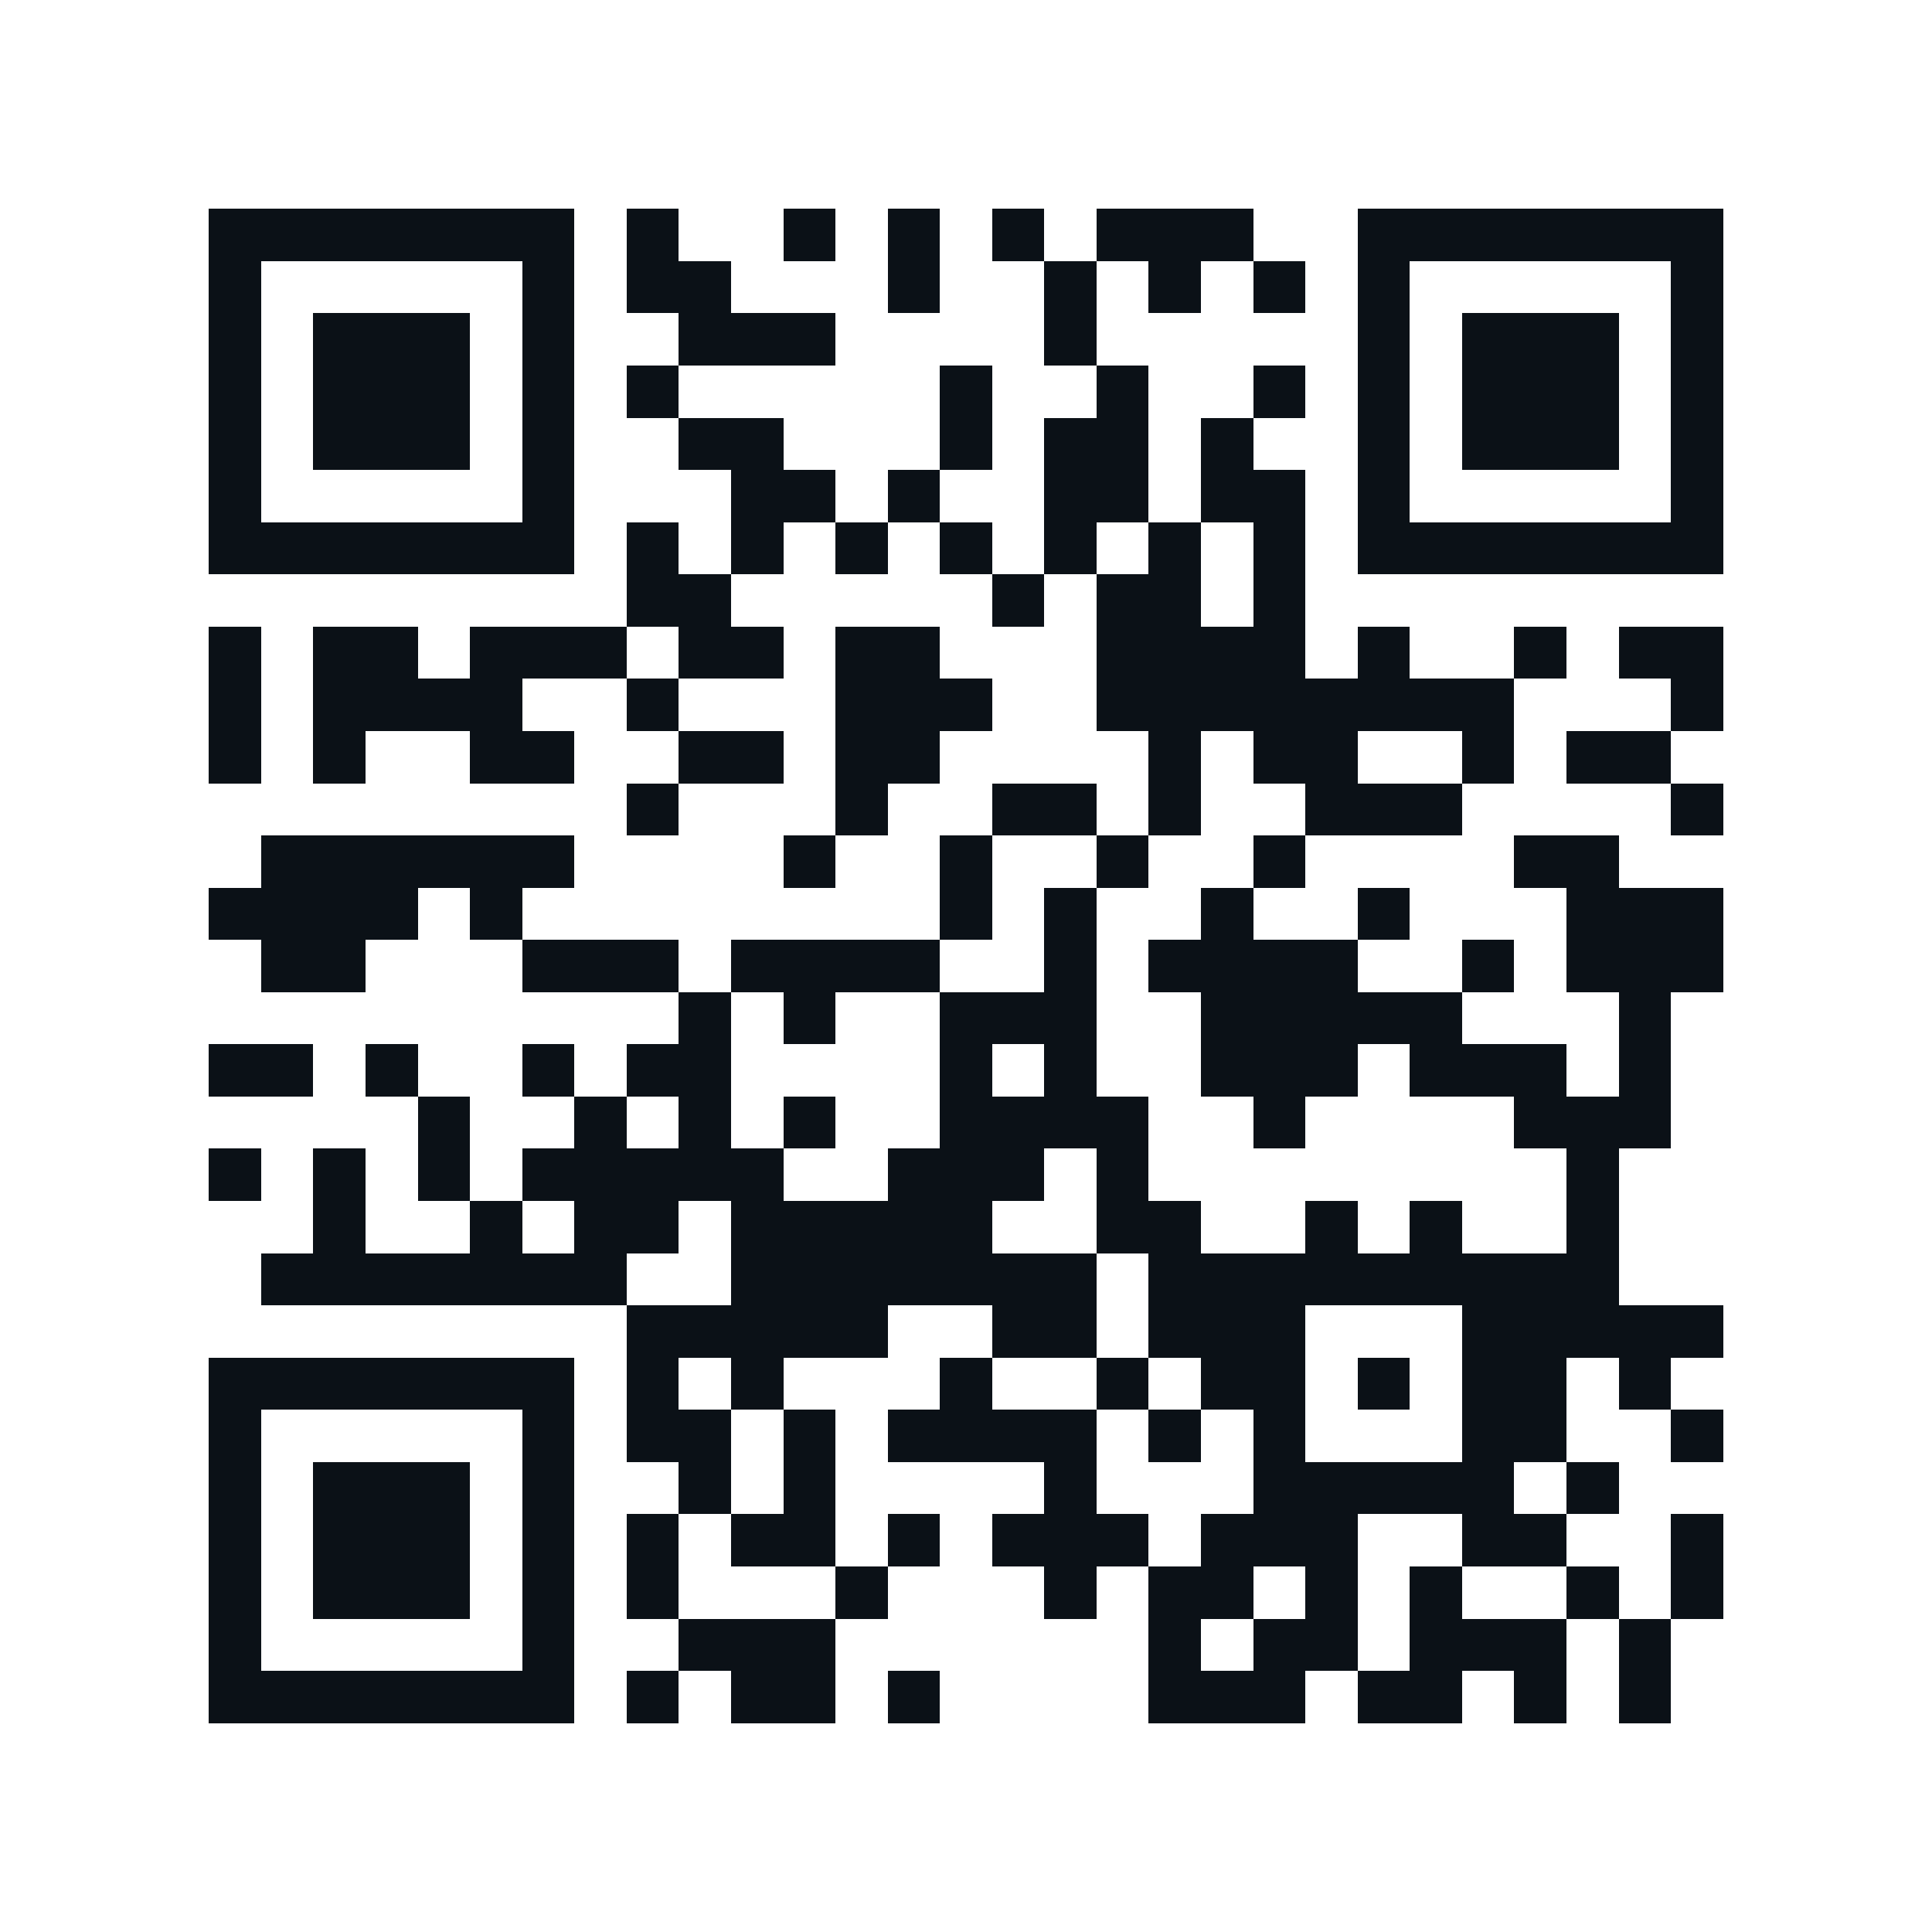
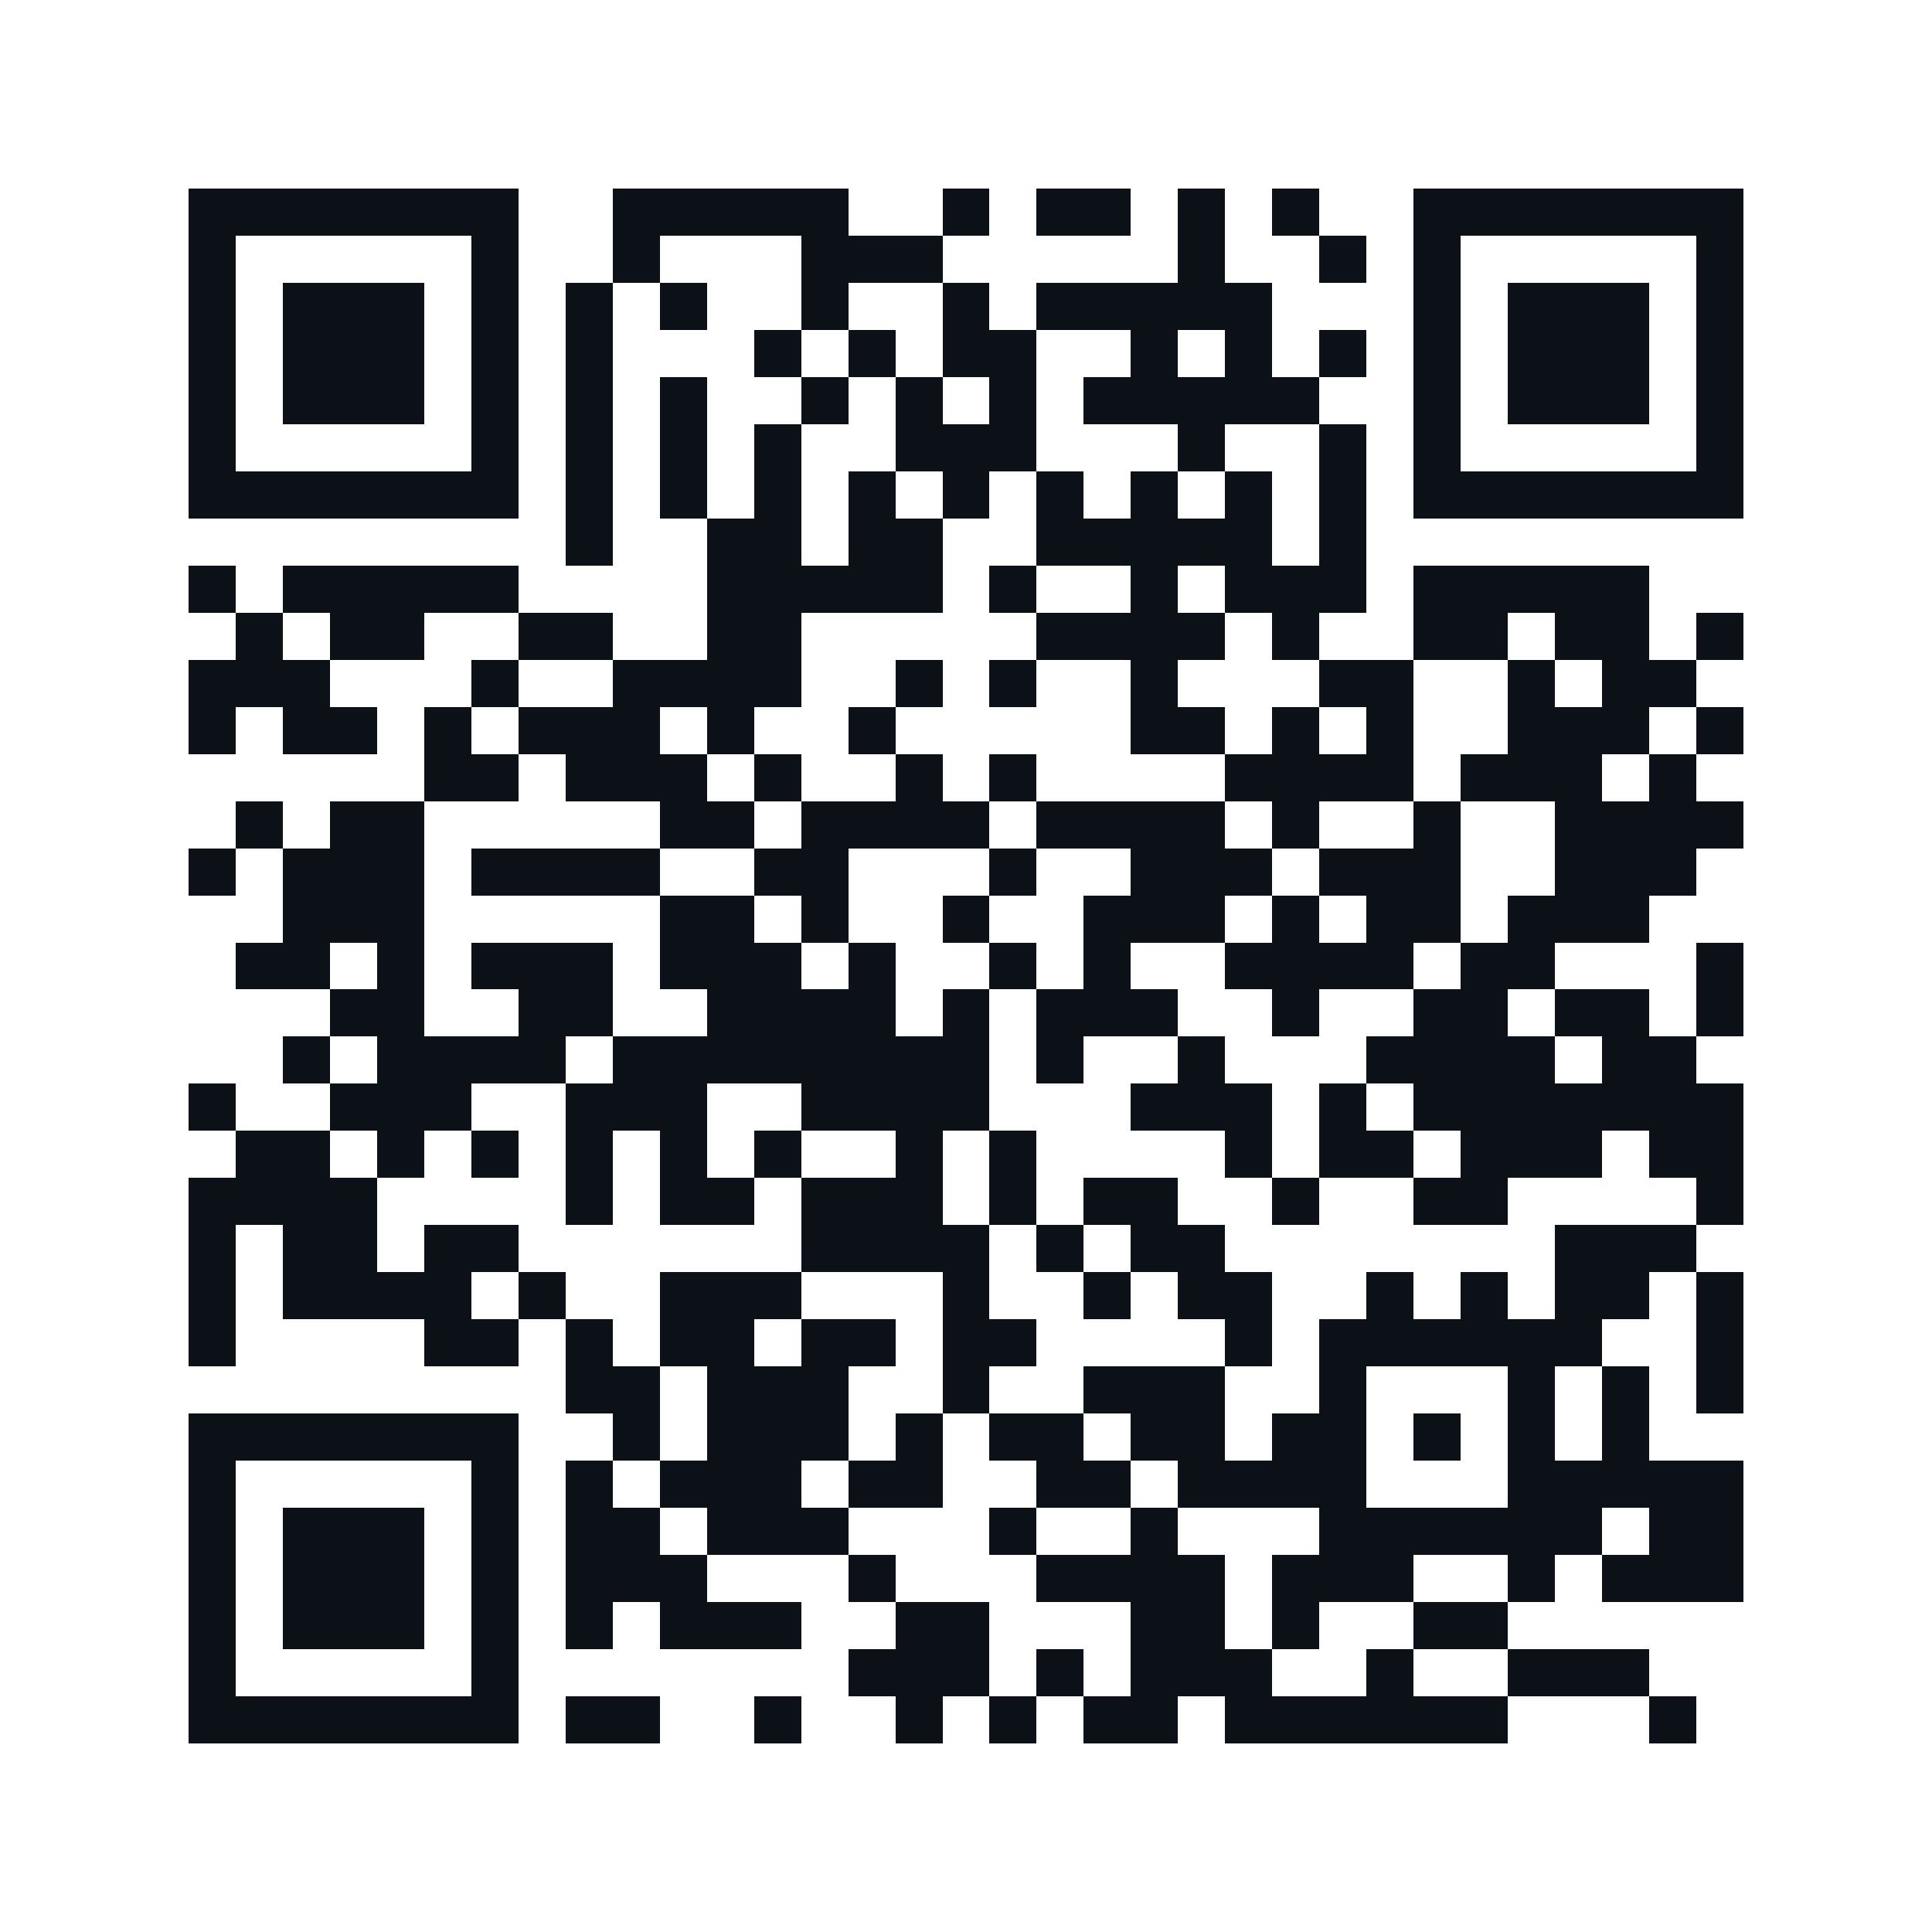
- <svg xmlns="http://www.w3.org/2000/svg" viewBox="0 0 37 37" shape-rendering="crispEdges" role="img" aria-label="QR code que abre este site">
-   <rect width="37" height="37" fill="#ffffff" />
-   <path fill="#0b1117" d="M4 4h1v1h-1zM5 4h1v1h-1zM6 4h1v1h-1zM7 4h1v1h-1zM8 4h1v1h-1zM9 4h1v1h-1zM10 4h1v1h-1zM12 4h1v1h-1zM15 4h1v1h-1zM17 4h1v1h-1zM19 4h1v1h-1zM21 4h1v1h-1zM22 4h1v1h-1zM23 4h1v1h-1zM26 4h1v1h-1zM27 4h1v1h-1zM28 4h1v1h-1zM29 4h1v1h-1zM30 4h1v1h-1zM31 4h1v1h-1zM32 4h1v1h-1zM4 5h1v1h-1zM10 5h1v1h-1zM12 5h1v1h-1zM13 5h1v1h-1zM17 5h1v1h-1zM20 5h1v1h-1zM22 5h1v1h-1zM24 5h1v1h-1zM26 5h1v1h-1zM32 5h1v1h-1zM4 6h1v1h-1zM6 6h1v1h-1zM7 6h1v1h-1zM8 6h1v1h-1zM10 6h1v1h-1zM13 6h1v1h-1zM14 6h1v1h-1zM15 6h1v1h-1zM20 6h1v1h-1zM26 6h1v1h-1zM28 6h1v1h-1zM29 6h1v1h-1zM30 6h1v1h-1zM32 6h1v1h-1zM4 7h1v1h-1zM6 7h1v1h-1zM7 7h1v1h-1zM8 7h1v1h-1zM10 7h1v1h-1zM12 7h1v1h-1zM18 7h1v1h-1zM21 7h1v1h-1zM24 7h1v1h-1zM26 7h1v1h-1zM28 7h1v1h-1zM29 7h1v1h-1zM30 7h1v1h-1zM32 7h1v1h-1zM4 8h1v1h-1zM6 8h1v1h-1zM7 8h1v1h-1zM8 8h1v1h-1zM10 8h1v1h-1zM13 8h1v1h-1zM14 8h1v1h-1zM18 8h1v1h-1zM20 8h1v1h-1zM21 8h1v1h-1zM23 8h1v1h-1zM26 8h1v1h-1zM28 8h1v1h-1zM29 8h1v1h-1zM30 8h1v1h-1zM32 8h1v1h-1zM4 9h1v1h-1zM10 9h1v1h-1zM14 9h1v1h-1zM15 9h1v1h-1zM17 9h1v1h-1zM20 9h1v1h-1zM21 9h1v1h-1zM23 9h1v1h-1zM24 9h1v1h-1zM26 9h1v1h-1zM32 9h1v1h-1zM4 10h1v1h-1zM5 10h1v1h-1zM6 10h1v1h-1zM7 10h1v1h-1zM8 10h1v1h-1zM9 10h1v1h-1zM10 10h1v1h-1zM12 10h1v1h-1zM14 10h1v1h-1zM16 10h1v1h-1zM18 10h1v1h-1zM20 10h1v1h-1zM22 10h1v1h-1zM24 10h1v1h-1zM26 10h1v1h-1zM27 10h1v1h-1zM28 10h1v1h-1zM29 10h1v1h-1zM30 10h1v1h-1zM31 10h1v1h-1zM32 10h1v1h-1zM12 11h1v1h-1zM13 11h1v1h-1zM19 11h1v1h-1zM21 11h1v1h-1zM22 11h1v1h-1zM24 11h1v1h-1zM4 12h1v1h-1zM6 12h1v1h-1zM7 12h1v1h-1zM9 12h1v1h-1zM10 12h1v1h-1zM11 12h1v1h-1zM13 12h1v1h-1zM14 12h1v1h-1zM16 12h1v1h-1zM17 12h1v1h-1zM21 12h1v1h-1zM22 12h1v1h-1zM23 12h1v1h-1zM24 12h1v1h-1zM26 12h1v1h-1zM29 12h1v1h-1zM31 12h1v1h-1zM32 12h1v1h-1zM4 13h1v1h-1zM6 13h1v1h-1zM7 13h1v1h-1zM8 13h1v1h-1zM9 13h1v1h-1zM12 13h1v1h-1zM16 13h1v1h-1zM17 13h1v1h-1zM18 13h1v1h-1zM21 13h1v1h-1zM22 13h1v1h-1zM23 13h1v1h-1zM24 13h1v1h-1zM25 13h1v1h-1zM26 13h1v1h-1zM27 13h1v1h-1zM28 13h1v1h-1zM32 13h1v1h-1zM4 14h1v1h-1zM6 14h1v1h-1zM9 14h1v1h-1zM10 14h1v1h-1zM13 14h1v1h-1zM14 14h1v1h-1zM16 14h1v1h-1zM17 14h1v1h-1zM22 14h1v1h-1zM24 14h1v1h-1zM25 14h1v1h-1zM28 14h1v1h-1zM30 14h1v1h-1zM31 14h1v1h-1zM12 15h1v1h-1zM16 15h1v1h-1zM19 15h1v1h-1zM20 15h1v1h-1zM22 15h1v1h-1zM25 15h1v1h-1zM26 15h1v1h-1zM27 15h1v1h-1zM32 15h1v1h-1zM5 16h1v1h-1zM6 16h1v1h-1zM7 16h1v1h-1zM8 16h1v1h-1zM9 16h1v1h-1zM10 16h1v1h-1zM15 16h1v1h-1zM18 16h1v1h-1zM21 16h1v1h-1zM24 16h1v1h-1zM29 16h1v1h-1zM30 16h1v1h-1zM4 17h1v1h-1zM5 17h1v1h-1zM6 17h1v1h-1zM7 17h1v1h-1zM9 17h1v1h-1zM18 17h1v1h-1zM20 17h1v1h-1zM23 17h1v1h-1zM26 17h1v1h-1zM30 17h1v1h-1zM31 17h1v1h-1zM32 17h1v1h-1zM5 18h1v1h-1zM6 18h1v1h-1zM10 18h1v1h-1zM11 18h1v1h-1zM12 18h1v1h-1zM14 18h1v1h-1zM15 18h1v1h-1zM16 18h1v1h-1zM17 18h1v1h-1zM20 18h1v1h-1zM22 18h1v1h-1zM23 18h1v1h-1zM24 18h1v1h-1zM25 18h1v1h-1zM28 18h1v1h-1zM30 18h1v1h-1zM31 18h1v1h-1zM32 18h1v1h-1zM13 19h1v1h-1zM15 19h1v1h-1zM18 19h1v1h-1zM19 19h1v1h-1zM20 19h1v1h-1zM23 19h1v1h-1zM24 19h1v1h-1zM25 19h1v1h-1zM26 19h1v1h-1zM27 19h1v1h-1zM31 19h1v1h-1zM4 20h1v1h-1zM5 20h1v1h-1zM7 20h1v1h-1zM10 20h1v1h-1zM12 20h1v1h-1zM13 20h1v1h-1zM18 20h1v1h-1zM20 20h1v1h-1zM23 20h1v1h-1zM24 20h1v1h-1zM25 20h1v1h-1zM27 20h1v1h-1zM28 20h1v1h-1zM29 20h1v1h-1zM31 20h1v1h-1zM8 21h1v1h-1zM11 21h1v1h-1zM13 21h1v1h-1zM15 21h1v1h-1zM18 21h1v1h-1zM19 21h1v1h-1zM20 21h1v1h-1zM21 21h1v1h-1zM24 21h1v1h-1zM29 21h1v1h-1zM30 21h1v1h-1zM31 21h1v1h-1zM4 22h1v1h-1zM6 22h1v1h-1zM8 22h1v1h-1zM10 22h1v1h-1zM11 22h1v1h-1zM12 22h1v1h-1zM13 22h1v1h-1zM14 22h1v1h-1zM17 22h1v1h-1zM18 22h1v1h-1zM19 22h1v1h-1zM21 22h1v1h-1zM30 22h1v1h-1zM6 23h1v1h-1zM9 23h1v1h-1zM11 23h1v1h-1zM12 23h1v1h-1zM14 23h1v1h-1zM15 23h1v1h-1zM16 23h1v1h-1zM17 23h1v1h-1zM18 23h1v1h-1zM21 23h1v1h-1zM22 23h1v1h-1zM25 23h1v1h-1zM27 23h1v1h-1zM30 23h1v1h-1zM5 24h1v1h-1zM6 24h1v1h-1zM7 24h1v1h-1zM8 24h1v1h-1zM9 24h1v1h-1zM10 24h1v1h-1zM11 24h1v1h-1zM14 24h1v1h-1zM15 24h1v1h-1zM16 24h1v1h-1zM17 24h1v1h-1zM18 24h1v1h-1zM19 24h1v1h-1zM20 24h1v1h-1zM22 24h1v1h-1zM23 24h1v1h-1zM24 24h1v1h-1zM25 24h1v1h-1zM26 24h1v1h-1zM27 24h1v1h-1zM28 24h1v1h-1zM29 24h1v1h-1zM30 24h1v1h-1zM12 25h1v1h-1zM13 25h1v1h-1zM14 25h1v1h-1zM15 25h1v1h-1zM16 25h1v1h-1zM19 25h1v1h-1zM20 25h1v1h-1zM22 25h1v1h-1zM23 25h1v1h-1zM24 25h1v1h-1zM28 25h1v1h-1zM29 25h1v1h-1zM30 25h1v1h-1zM31 25h1v1h-1zM32 25h1v1h-1zM4 26h1v1h-1zM5 26h1v1h-1zM6 26h1v1h-1zM7 26h1v1h-1zM8 26h1v1h-1zM9 26h1v1h-1zM10 26h1v1h-1zM12 26h1v1h-1zM14 26h1v1h-1zM18 26h1v1h-1zM21 26h1v1h-1zM23 26h1v1h-1zM24 26h1v1h-1zM26 26h1v1h-1zM28 26h1v1h-1zM29 26h1v1h-1zM31 26h1v1h-1zM4 27h1v1h-1zM10 27h1v1h-1zM12 27h1v1h-1zM13 27h1v1h-1zM15 27h1v1h-1zM17 27h1v1h-1zM18 27h1v1h-1zM19 27h1v1h-1zM20 27h1v1h-1zM22 27h1v1h-1zM24 27h1v1h-1zM28 27h1v1h-1zM29 27h1v1h-1zM32 27h1v1h-1zM4 28h1v1h-1zM6 28h1v1h-1zM7 28h1v1h-1zM8 28h1v1h-1zM10 28h1v1h-1zM13 28h1v1h-1zM15 28h1v1h-1zM20 28h1v1h-1zM24 28h1v1h-1zM25 28h1v1h-1zM26 28h1v1h-1zM27 28h1v1h-1zM28 28h1v1h-1zM30 28h1v1h-1zM4 29h1v1h-1zM6 29h1v1h-1zM7 29h1v1h-1zM8 29h1v1h-1zM10 29h1v1h-1zM12 29h1v1h-1zM14 29h1v1h-1zM15 29h1v1h-1zM17 29h1v1h-1zM19 29h1v1h-1zM20 29h1v1h-1zM21 29h1v1h-1zM23 29h1v1h-1zM24 29h1v1h-1zM25 29h1v1h-1zM28 29h1v1h-1zM29 29h1v1h-1zM32 29h1v1h-1zM4 30h1v1h-1zM6 30h1v1h-1zM7 30h1v1h-1zM8 30h1v1h-1zM10 30h1v1h-1zM12 30h1v1h-1zM16 30h1v1h-1zM20 30h1v1h-1zM22 30h1v1h-1zM23 30h1v1h-1zM25 30h1v1h-1zM27 30h1v1h-1zM30 30h1v1h-1zM32 30h1v1h-1zM4 31h1v1h-1zM10 31h1v1h-1zM13 31h1v1h-1zM14 31h1v1h-1zM15 31h1v1h-1zM22 31h1v1h-1zM24 31h1v1h-1zM25 31h1v1h-1zM27 31h1v1h-1zM28 31h1v1h-1zM29 31h1v1h-1zM31 31h1v1h-1zM4 32h1v1h-1zM5 32h1v1h-1zM6 32h1v1h-1zM7 32h1v1h-1zM8 32h1v1h-1zM9 32h1v1h-1zM10 32h1v1h-1zM12 32h1v1h-1zM14 32h1v1h-1zM15 32h1v1h-1zM17 32h1v1h-1zM22 32h1v1h-1zM23 32h1v1h-1zM24 32h1v1h-1zM26 32h1v1h-1zM27 32h1v1h-1zM29 32h1v1h-1zM31 32h1v1h-1z" />
+ <svg xmlns="http://www.w3.org/2000/svg" viewBox="0 0 41 41" shape-rendering="crispEdges" role="img" aria-label="QR code que abre este site">
+   <rect width="41" height="41" fill="#ffffff" />
+   <path fill="#0b1117" d="M4 4h1v1h-1zM5 4h1v1h-1zM6 4h1v1h-1zM7 4h1v1h-1zM8 4h1v1h-1zM9 4h1v1h-1zM10 4h1v1h-1zM13 4h1v1h-1zM14 4h1v1h-1zM15 4h1v1h-1zM16 4h1v1h-1zM17 4h1v1h-1zM20 4h1v1h-1zM22 4h1v1h-1zM23 4h1v1h-1zM25 4h1v1h-1zM27 4h1v1h-1zM30 4h1v1h-1zM31 4h1v1h-1zM32 4h1v1h-1zM33 4h1v1h-1zM34 4h1v1h-1zM35 4h1v1h-1zM36 4h1v1h-1zM4 5h1v1h-1zM10 5h1v1h-1zM13 5h1v1h-1zM17 5h1v1h-1zM18 5h1v1h-1zM19 5h1v1h-1zM25 5h1v1h-1zM28 5h1v1h-1zM30 5h1v1h-1zM36 5h1v1h-1zM4 6h1v1h-1zM6 6h1v1h-1zM7 6h1v1h-1zM8 6h1v1h-1zM10 6h1v1h-1zM12 6h1v1h-1zM14 6h1v1h-1zM17 6h1v1h-1zM20 6h1v1h-1zM22 6h1v1h-1zM23 6h1v1h-1zM24 6h1v1h-1zM25 6h1v1h-1zM26 6h1v1h-1zM30 6h1v1h-1zM32 6h1v1h-1zM33 6h1v1h-1zM34 6h1v1h-1zM36 6h1v1h-1zM4 7h1v1h-1zM6 7h1v1h-1zM7 7h1v1h-1zM8 7h1v1h-1zM10 7h1v1h-1zM12 7h1v1h-1zM16 7h1v1h-1zM18 7h1v1h-1zM20 7h1v1h-1zM21 7h1v1h-1zM24 7h1v1h-1zM26 7h1v1h-1zM28 7h1v1h-1zM30 7h1v1h-1zM32 7h1v1h-1zM33 7h1v1h-1zM34 7h1v1h-1zM36 7h1v1h-1zM4 8h1v1h-1zM6 8h1v1h-1zM7 8h1v1h-1zM8 8h1v1h-1zM10 8h1v1h-1zM12 8h1v1h-1zM14 8h1v1h-1zM17 8h1v1h-1zM19 8h1v1h-1zM21 8h1v1h-1zM23 8h1v1h-1zM24 8h1v1h-1zM25 8h1v1h-1zM26 8h1v1h-1zM27 8h1v1h-1zM30 8h1v1h-1zM32 8h1v1h-1zM33 8h1v1h-1zM34 8h1v1h-1zM36 8h1v1h-1zM4 9h1v1h-1zM10 9h1v1h-1zM12 9h1v1h-1zM14 9h1v1h-1zM16 9h1v1h-1zM19 9h1v1h-1zM20 9h1v1h-1zM21 9h1v1h-1zM25 9h1v1h-1zM28 9h1v1h-1zM30 9h1v1h-1zM36 9h1v1h-1zM4 10h1v1h-1zM5 10h1v1h-1zM6 10h1v1h-1zM7 10h1v1h-1zM8 10h1v1h-1zM9 10h1v1h-1zM10 10h1v1h-1zM12 10h1v1h-1zM14 10h1v1h-1zM16 10h1v1h-1zM18 10h1v1h-1zM20 10h1v1h-1zM22 10h1v1h-1zM24 10h1v1h-1zM26 10h1v1h-1zM28 10h1v1h-1zM30 10h1v1h-1zM31 10h1v1h-1zM32 10h1v1h-1zM33 10h1v1h-1zM34 10h1v1h-1zM35 10h1v1h-1zM36 10h1v1h-1zM12 11h1v1h-1zM15 11h1v1h-1zM16 11h1v1h-1zM18 11h1v1h-1zM19 11h1v1h-1zM22 11h1v1h-1zM23 11h1v1h-1zM24 11h1v1h-1zM25 11h1v1h-1zM26 11h1v1h-1zM28 11h1v1h-1zM4 12h1v1h-1zM6 12h1v1h-1zM7 12h1v1h-1zM8 12h1v1h-1zM9 12h1v1h-1zM10 12h1v1h-1zM15 12h1v1h-1zM16 12h1v1h-1zM17 12h1v1h-1zM18 12h1v1h-1zM19 12h1v1h-1zM21 12h1v1h-1zM24 12h1v1h-1zM26 12h1v1h-1zM27 12h1v1h-1zM28 12h1v1h-1zM30 12h1v1h-1zM31 12h1v1h-1zM32 12h1v1h-1zM33 12h1v1h-1zM34 12h1v1h-1zM5 13h1v1h-1zM7 13h1v1h-1zM8 13h1v1h-1zM11 13h1v1h-1zM12 13h1v1h-1zM15 13h1v1h-1zM16 13h1v1h-1zM22 13h1v1h-1zM23 13h1v1h-1zM24 13h1v1h-1zM25 13h1v1h-1zM27 13h1v1h-1zM30 13h1v1h-1zM31 13h1v1h-1zM33 13h1v1h-1zM34 13h1v1h-1zM36 13h1v1h-1zM4 14h1v1h-1zM5 14h1v1h-1zM6 14h1v1h-1zM10 14h1v1h-1zM13 14h1v1h-1zM14 14h1v1h-1zM15 14h1v1h-1zM16 14h1v1h-1zM19 14h1v1h-1zM21 14h1v1h-1zM24 14h1v1h-1zM28 14h1v1h-1zM29 14h1v1h-1zM32 14h1v1h-1zM34 14h1v1h-1zM35 14h1v1h-1zM4 15h1v1h-1zM6 15h1v1h-1zM7 15h1v1h-1zM9 15h1v1h-1zM11 15h1v1h-1zM12 15h1v1h-1zM13 15h1v1h-1zM15 15h1v1h-1zM18 15h1v1h-1zM24 15h1v1h-1zM25 15h1v1h-1zM27 15h1v1h-1zM29 15h1v1h-1zM32 15h1v1h-1zM33 15h1v1h-1zM34 15h1v1h-1zM36 15h1v1h-1zM9 16h1v1h-1zM10 16h1v1h-1zM12 16h1v1h-1zM13 16h1v1h-1zM14 16h1v1h-1zM16 16h1v1h-1zM19 16h1v1h-1zM21 16h1v1h-1zM26 16h1v1h-1zM27 16h1v1h-1zM28 16h1v1h-1zM29 16h1v1h-1zM31 16h1v1h-1zM32 16h1v1h-1zM33 16h1v1h-1zM35 16h1v1h-1zM5 17h1v1h-1zM7 17h1v1h-1zM8 17h1v1h-1zM14 17h1v1h-1zM15 17h1v1h-1zM17 17h1v1h-1zM18 17h1v1h-1zM19 17h1v1h-1zM20 17h1v1h-1zM22 17h1v1h-1zM23 17h1v1h-1zM24 17h1v1h-1zM25 17h1v1h-1zM27 17h1v1h-1zM30 17h1v1h-1zM33 17h1v1h-1zM34 17h1v1h-1zM35 17h1v1h-1zM36 17h1v1h-1zM4 18h1v1h-1zM6 18h1v1h-1zM7 18h1v1h-1zM8 18h1v1h-1zM10 18h1v1h-1zM11 18h1v1h-1zM12 18h1v1h-1zM13 18h1v1h-1zM16 18h1v1h-1zM17 18h1v1h-1zM21 18h1v1h-1zM24 18h1v1h-1zM25 18h1v1h-1zM26 18h1v1h-1zM28 18h1v1h-1zM29 18h1v1h-1zM30 18h1v1h-1zM33 18h1v1h-1zM34 18h1v1h-1zM35 18h1v1h-1zM6 19h1v1h-1zM7 19h1v1h-1zM8 19h1v1h-1zM14 19h1v1h-1zM15 19h1v1h-1zM17 19h1v1h-1zM20 19h1v1h-1zM23 19h1v1h-1zM24 19h1v1h-1zM25 19h1v1h-1zM27 19h1v1h-1zM29 19h1v1h-1zM30 19h1v1h-1zM32 19h1v1h-1zM33 19h1v1h-1zM34 19h1v1h-1zM5 20h1v1h-1zM6 20h1v1h-1zM8 20h1v1h-1zM10 20h1v1h-1zM11 20h1v1h-1zM12 20h1v1h-1zM14 20h1v1h-1zM15 20h1v1h-1zM16 20h1v1h-1zM18 20h1v1h-1zM21 20h1v1h-1zM23 20h1v1h-1zM26 20h1v1h-1zM27 20h1v1h-1zM28 20h1v1h-1zM29 20h1v1h-1zM31 20h1v1h-1zM32 20h1v1h-1zM36 20h1v1h-1zM7 21h1v1h-1zM8 21h1v1h-1zM11 21h1v1h-1zM12 21h1v1h-1zM15 21h1v1h-1zM16 21h1v1h-1zM17 21h1v1h-1zM18 21h1v1h-1zM20 21h1v1h-1zM22 21h1v1h-1zM23 21h1v1h-1zM24 21h1v1h-1zM27 21h1v1h-1zM30 21h1v1h-1zM31 21h1v1h-1zM33 21h1v1h-1zM34 21h1v1h-1zM36 21h1v1h-1zM6 22h1v1h-1zM8 22h1v1h-1zM9 22h1v1h-1zM10 22h1v1h-1zM11 22h1v1h-1zM13 22h1v1h-1zM14 22h1v1h-1zM15 22h1v1h-1zM16 22h1v1h-1zM17 22h1v1h-1zM18 22h1v1h-1zM19 22h1v1h-1zM20 22h1v1h-1zM22 22h1v1h-1zM25 22h1v1h-1zM29 22h1v1h-1zM30 22h1v1h-1zM31 22h1v1h-1zM32 22h1v1h-1zM34 22h1v1h-1zM35 22h1v1h-1zM4 23h1v1h-1zM7 23h1v1h-1zM8 23h1v1h-1zM9 23h1v1h-1zM12 23h1v1h-1zM13 23h1v1h-1zM14 23h1v1h-1zM17 23h1v1h-1zM18 23h1v1h-1zM19 23h1v1h-1zM20 23h1v1h-1zM24 23h1v1h-1zM25 23h1v1h-1zM26 23h1v1h-1zM28 23h1v1h-1zM30 23h1v1h-1zM31 23h1v1h-1zM32 23h1v1h-1zM33 23h1v1h-1zM34 23h1v1h-1zM35 23h1v1h-1zM36 23h1v1h-1zM5 24h1v1h-1zM6 24h1v1h-1zM8 24h1v1h-1zM10 24h1v1h-1zM12 24h1v1h-1zM14 24h1v1h-1zM16 24h1v1h-1zM19 24h1v1h-1zM21 24h1v1h-1zM26 24h1v1h-1zM28 24h1v1h-1zM29 24h1v1h-1zM31 24h1v1h-1zM32 24h1v1h-1zM33 24h1v1h-1zM35 24h1v1h-1zM36 24h1v1h-1zM4 25h1v1h-1zM5 25h1v1h-1zM6 25h1v1h-1zM7 25h1v1h-1zM12 25h1v1h-1zM14 25h1v1h-1zM15 25h1v1h-1zM17 25h1v1h-1zM18 25h1v1h-1zM19 25h1v1h-1zM21 25h1v1h-1zM23 25h1v1h-1zM24 25h1v1h-1zM27 25h1v1h-1zM30 25h1v1h-1zM31 25h1v1h-1zM36 25h1v1h-1zM4 26h1v1h-1zM6 26h1v1h-1zM7 26h1v1h-1zM9 26h1v1h-1zM10 26h1v1h-1zM17 26h1v1h-1zM18 26h1v1h-1zM19 26h1v1h-1zM20 26h1v1h-1zM22 26h1v1h-1zM24 26h1v1h-1zM25 26h1v1h-1zM33 26h1v1h-1zM34 26h1v1h-1zM35 26h1v1h-1zM4 27h1v1h-1zM6 27h1v1h-1zM7 27h1v1h-1zM8 27h1v1h-1zM9 27h1v1h-1zM11 27h1v1h-1zM14 27h1v1h-1zM15 27h1v1h-1zM16 27h1v1h-1zM20 27h1v1h-1zM23 27h1v1h-1zM25 27h1v1h-1zM26 27h1v1h-1zM29 27h1v1h-1zM31 27h1v1h-1zM33 27h1v1h-1zM34 27h1v1h-1zM36 27h1v1h-1zM4 28h1v1h-1zM9 28h1v1h-1zM10 28h1v1h-1zM12 28h1v1h-1zM14 28h1v1h-1zM15 28h1v1h-1zM17 28h1v1h-1zM18 28h1v1h-1zM20 28h1v1h-1zM21 28h1v1h-1zM26 28h1v1h-1zM28 28h1v1h-1zM29 28h1v1h-1zM30 28h1v1h-1zM31 28h1v1h-1zM32 28h1v1h-1zM33 28h1v1h-1zM36 28h1v1h-1zM12 29h1v1h-1zM13 29h1v1h-1zM15 29h1v1h-1zM16 29h1v1h-1zM17 29h1v1h-1zM20 29h1v1h-1zM23 29h1v1h-1zM24 29h1v1h-1zM25 29h1v1h-1zM28 29h1v1h-1zM32 29h1v1h-1zM34 29h1v1h-1zM36 29h1v1h-1zM4 30h1v1h-1zM5 30h1v1h-1zM6 30h1v1h-1zM7 30h1v1h-1zM8 30h1v1h-1zM9 30h1v1h-1zM10 30h1v1h-1zM13 30h1v1h-1zM15 30h1v1h-1zM16 30h1v1h-1zM17 30h1v1h-1zM19 30h1v1h-1zM21 30h1v1h-1zM22 30h1v1h-1zM24 30h1v1h-1zM25 30h1v1h-1zM27 30h1v1h-1zM28 30h1v1h-1zM30 30h1v1h-1zM32 30h1v1h-1zM34 30h1v1h-1zM4 31h1v1h-1zM10 31h1v1h-1zM12 31h1v1h-1zM14 31h1v1h-1zM15 31h1v1h-1zM16 31h1v1h-1zM18 31h1v1h-1zM19 31h1v1h-1zM22 31h1v1h-1zM23 31h1v1h-1zM25 31h1v1h-1zM26 31h1v1h-1zM27 31h1v1h-1zM28 31h1v1h-1zM32 31h1v1h-1zM33 31h1v1h-1zM34 31h1v1h-1zM35 31h1v1h-1zM36 31h1v1h-1zM4 32h1v1h-1zM6 32h1v1h-1zM7 32h1v1h-1zM8 32h1v1h-1zM10 32h1v1h-1zM12 32h1v1h-1zM13 32h1v1h-1zM15 32h1v1h-1zM16 32h1v1h-1zM17 32h1v1h-1zM21 32h1v1h-1zM24 32h1v1h-1zM28 32h1v1h-1zM29 32h1v1h-1zM30 32h1v1h-1zM31 32h1v1h-1zM32 32h1v1h-1zM33 32h1v1h-1zM35 32h1v1h-1zM36 32h1v1h-1zM4 33h1v1h-1zM6 33h1v1h-1zM7 33h1v1h-1zM8 33h1v1h-1zM10 33h1v1h-1zM12 33h1v1h-1zM13 33h1v1h-1zM14 33h1v1h-1zM18 33h1v1h-1zM22 33h1v1h-1zM23 33h1v1h-1zM24 33h1v1h-1zM25 33h1v1h-1zM27 33h1v1h-1zM28 33h1v1h-1zM29 33h1v1h-1zM32 33h1v1h-1zM34 33h1v1h-1zM35 33h1v1h-1zM36 33h1v1h-1zM4 34h1v1h-1zM6 34h1v1h-1zM7 34h1v1h-1zM8 34h1v1h-1zM10 34h1v1h-1zM12 34h1v1h-1zM14 34h1v1h-1zM15 34h1v1h-1zM16 34h1v1h-1zM19 34h1v1h-1zM20 34h1v1h-1zM24 34h1v1h-1zM25 34h1v1h-1zM27 34h1v1h-1zM30 34h1v1h-1zM31 34h1v1h-1zM4 35h1v1h-1zM10 35h1v1h-1zM18 35h1v1h-1zM19 35h1v1h-1zM20 35h1v1h-1zM22 35h1v1h-1zM24 35h1v1h-1zM25 35h1v1h-1zM26 35h1v1h-1zM29 35h1v1h-1zM32 35h1v1h-1zM33 35h1v1h-1zM34 35h1v1h-1zM4 36h1v1h-1zM5 36h1v1h-1zM6 36h1v1h-1zM7 36h1v1h-1zM8 36h1v1h-1zM9 36h1v1h-1zM10 36h1v1h-1zM12 36h1v1h-1zM13 36h1v1h-1zM16 36h1v1h-1zM19 36h1v1h-1zM21 36h1v1h-1zM23 36h1v1h-1zM24 36h1v1h-1zM26 36h1v1h-1zM27 36h1v1h-1zM28 36h1v1h-1zM29 36h1v1h-1zM30 36h1v1h-1zM31 36h1v1h-1zM35 36h1v1h-1z" />
</svg>
